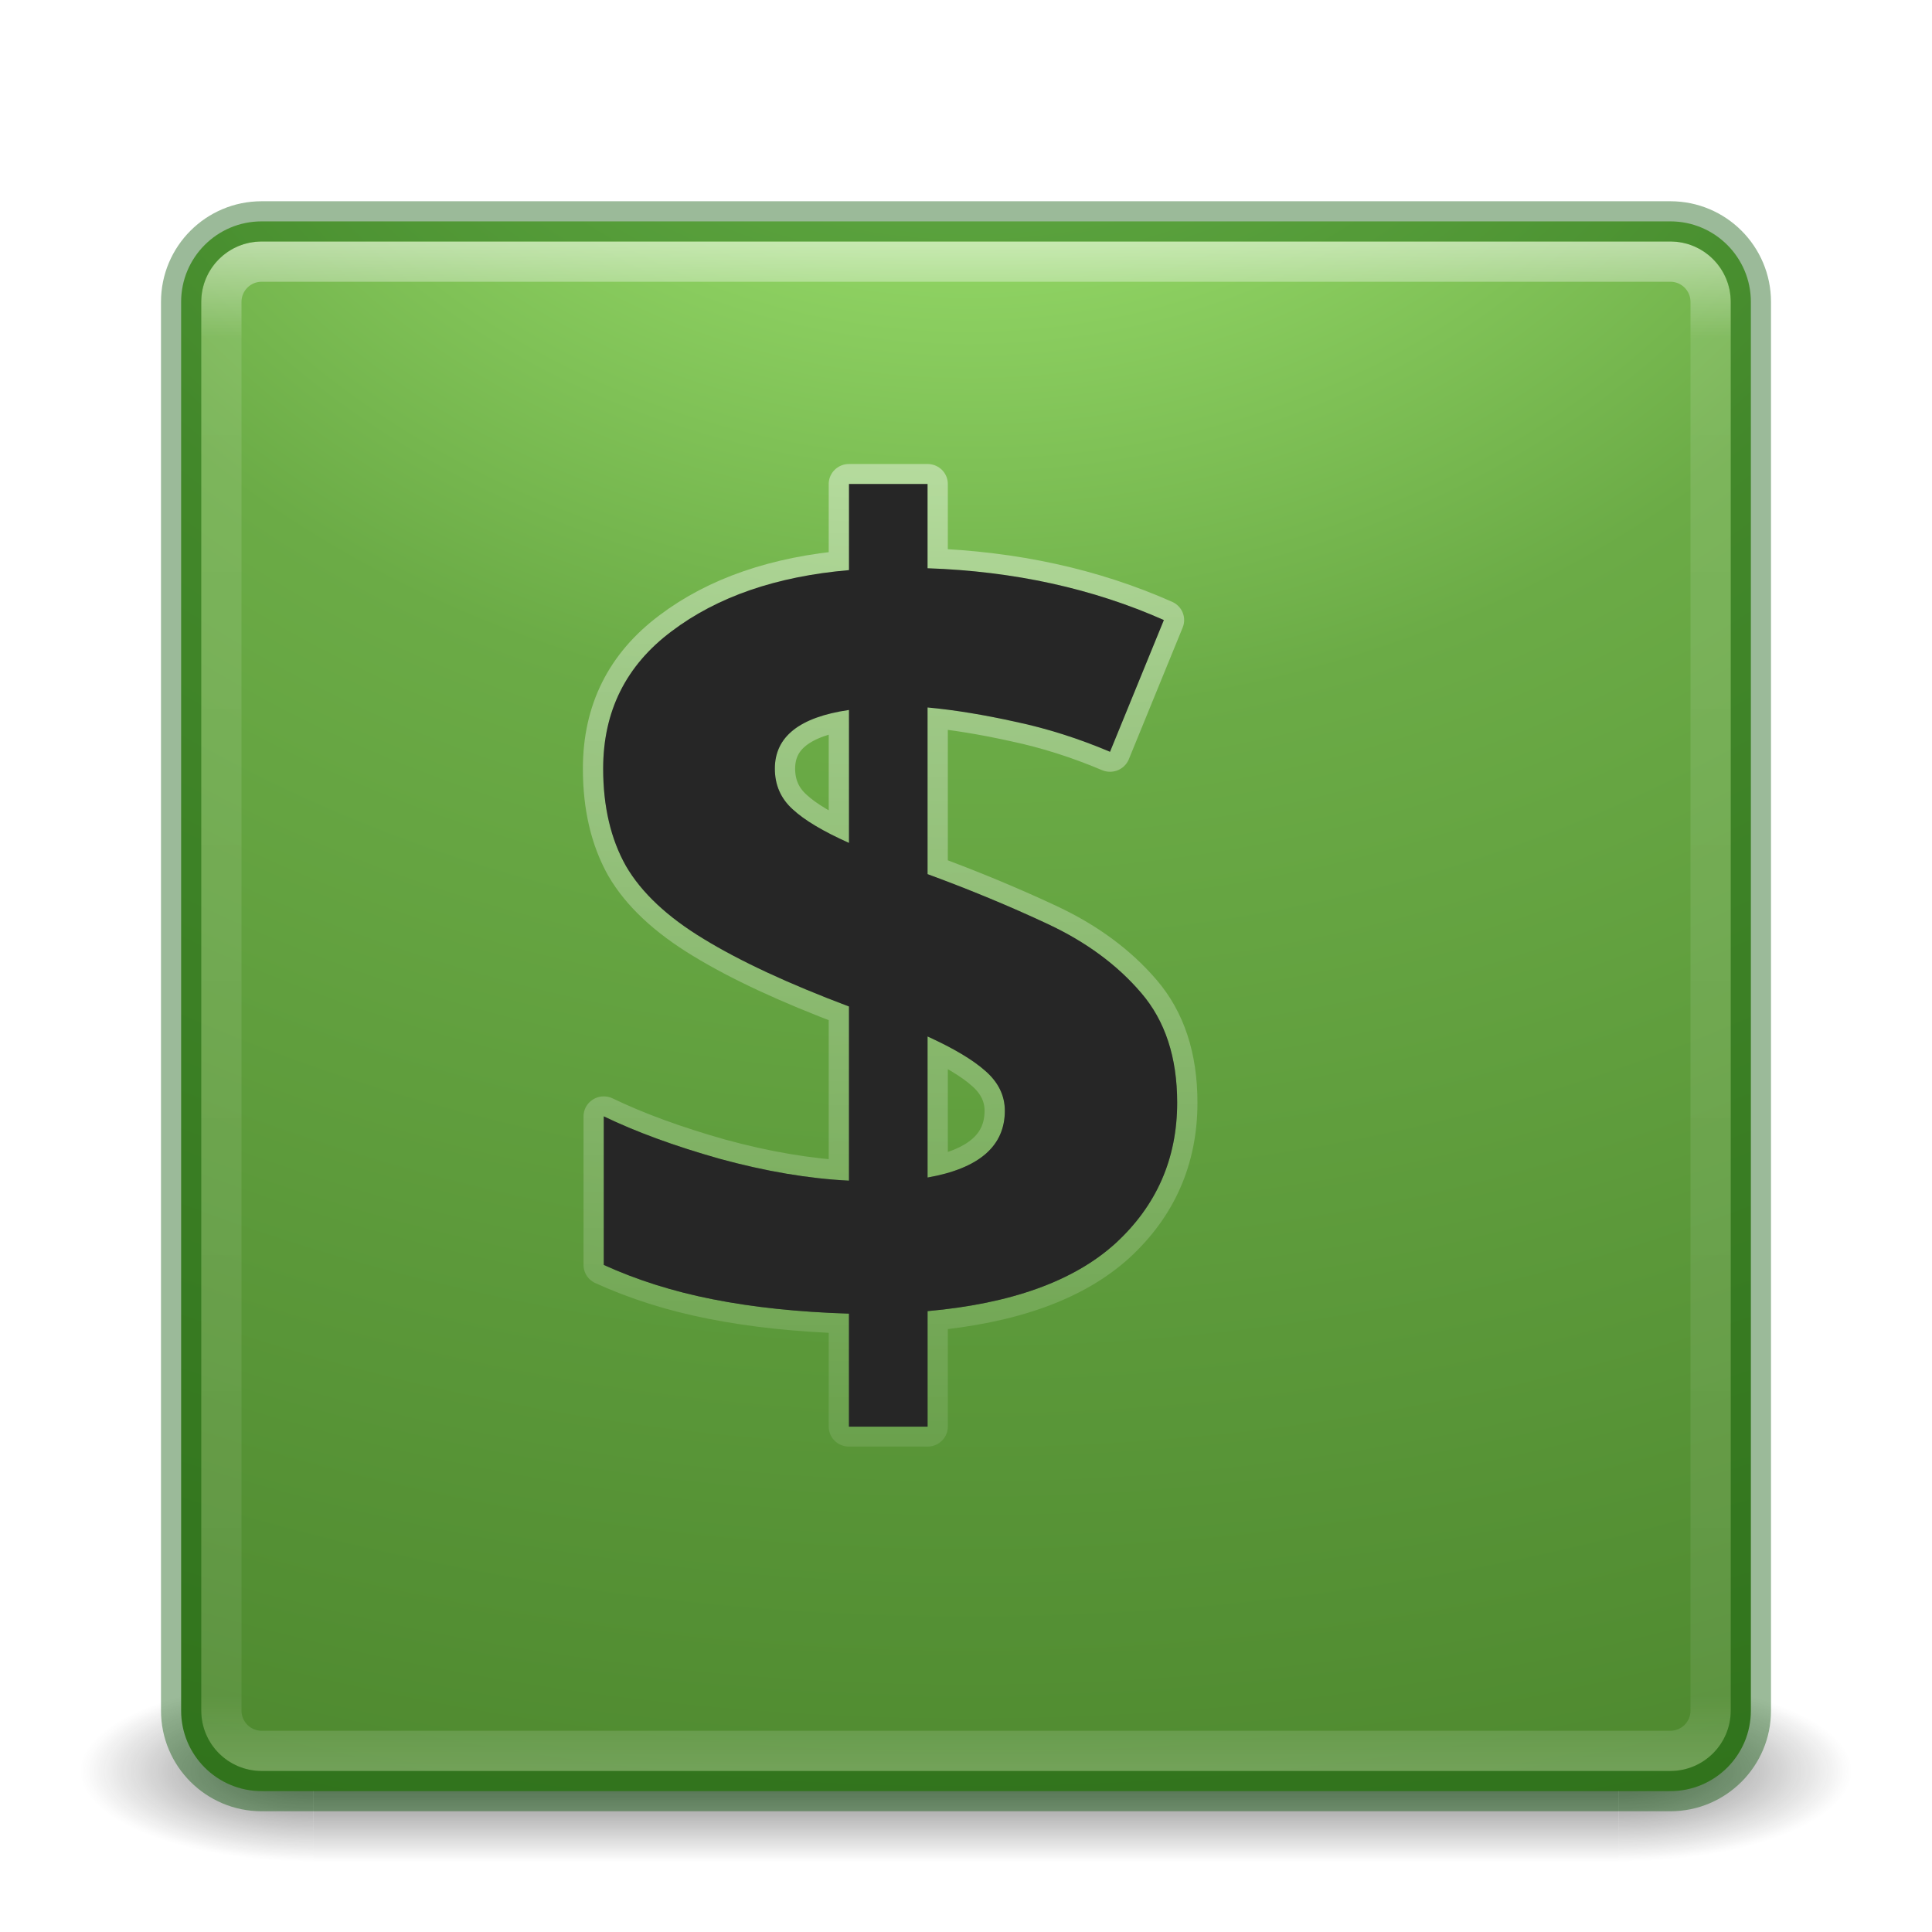
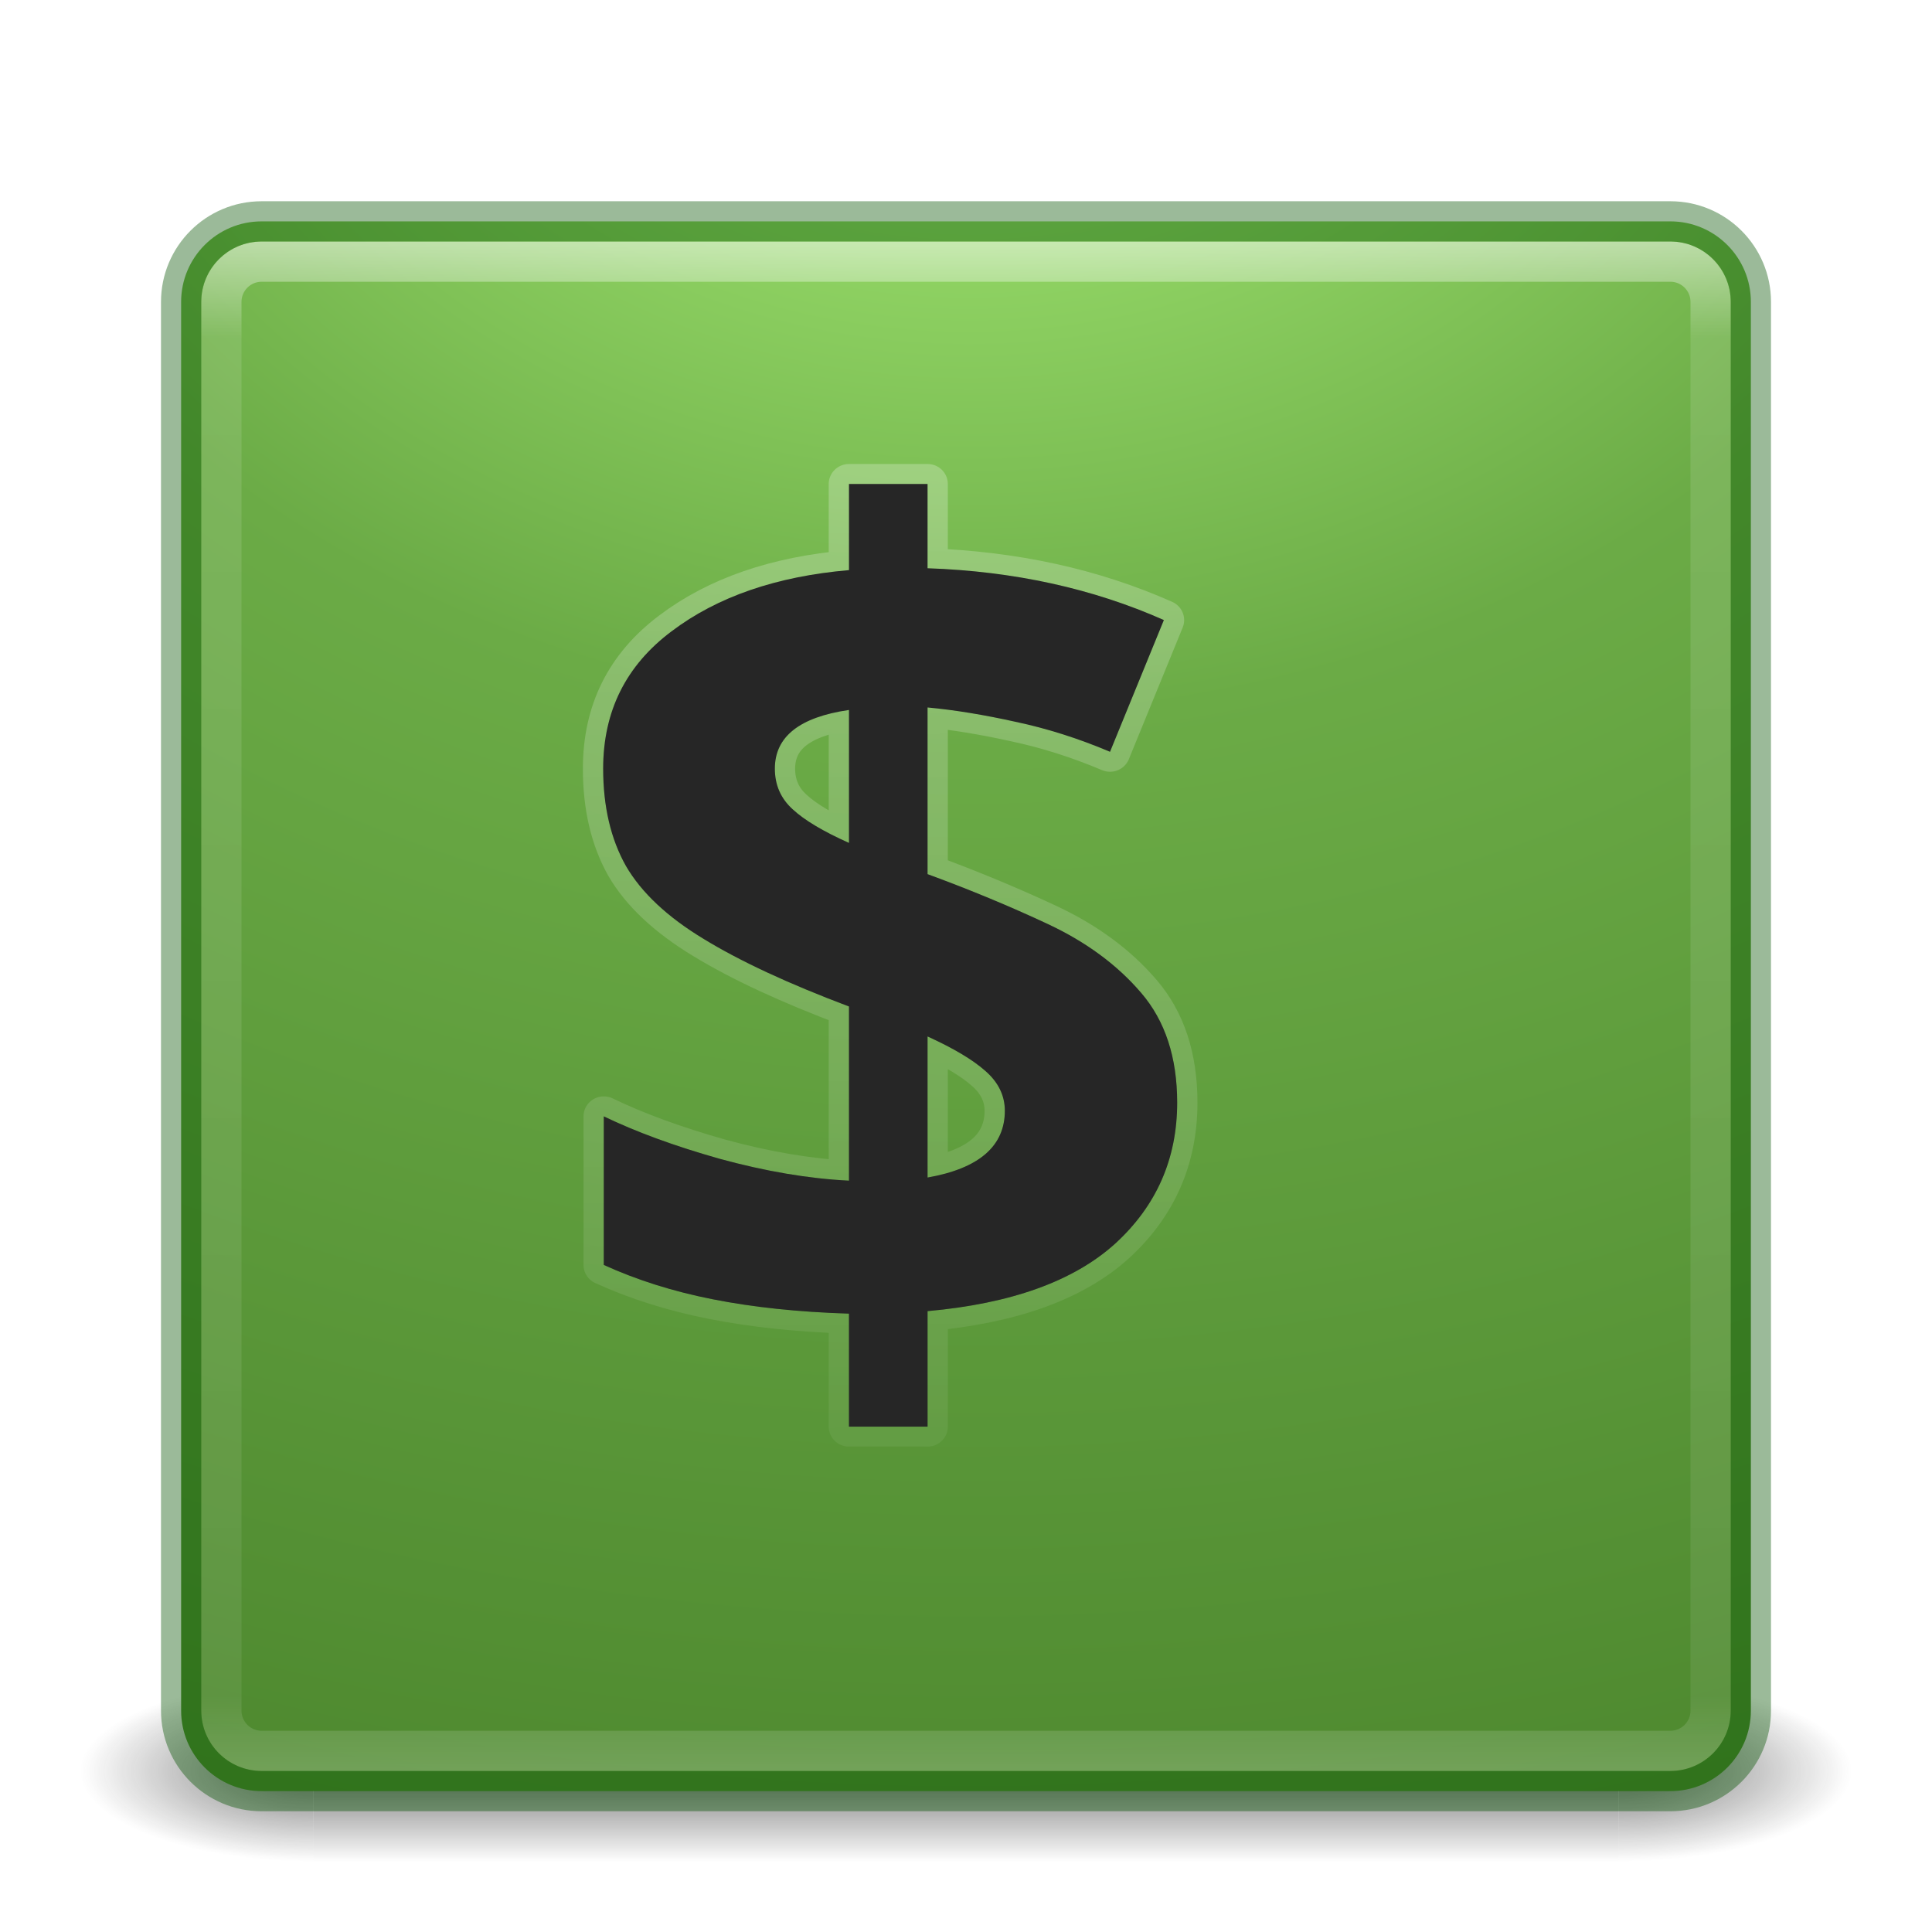
<svg xmlns="http://www.w3.org/2000/svg" xmlns:xlink="http://www.w3.org/1999/xlink" version="1.1" width="48" height="48" id="svg3143">
  <defs id="defs3145">
    <linearGradient id="linearGradient4215">
      <stop id="stop4217" style="stop-color:#ffffff;stop-opacity:1" offset="0" />
      <stop id="stop4219" style="stop-color:#ffffff;stop-opacity:1" offset="1" />
    </linearGradient>
    <linearGradient id="linearGradient4358">
      <stop offset="0" style="stop-color:#b1f87e;stop-opacity:1" id="stop4360" />
      <stop offset="0.262" style="stop-color:#6bab46;stop-opacity:1" id="stop4362" />
      <stop offset="0.661" style="stop-color:#49832b;stop-opacity:1" id="stop4364" />
      <stop offset="1" style="stop-color:#265c18;stop-opacity:1" id="stop4366" />
    </linearGradient>
    <linearGradient x1="24" y1="5" x2="24" y2="43" id="linearGradient4181" xlink:href="#linearGradient3924-3" gradientUnits="userSpaceOnUse" gradientTransform="translate(5.3e-6,1.000001)" />
    <linearGradient id="linearGradient3924-3">
      <stop id="stop3926-7" style="stop-color:#ffffff;stop-opacity:1" offset="0" />
      <stop id="stop3928-3" style="stop-color:#ffffff;stop-opacity:0.235" offset="0.063" />
      <stop id="stop3930-7" style="stop-color:#ffffff;stop-opacity:0.157" offset="0.951" />
      <stop id="stop3932-1" style="stop-color:#ffffff;stop-opacity:0.392" offset="1" />
    </linearGradient>
    <linearGradient x1="167.983" y1="8.508" x2="167.983" y2="54.78" id="linearGradient4907-4" xlink:href="#linearGradient5803-2-7" gradientUnits="userSpaceOnUse" gradientTransform="matrix(0.7037037,0,0,0.7037037,-39.33337,2.481429)" />
    <linearGradient id="linearGradient5803-2-7">
      <stop id="stop5805-3-6" style="stop-color:#fffdf3;stop-opacity:1" offset="0" />
      <stop id="stop5807-0-0" style="stop-color:#fbebeb;stop-opacity:1" offset="1" />
    </linearGradient>
    <radialGradient cx="8.276" cy="9.994" r="12.672" fx="8.276" fy="9.994" id="radialGradient6305" xlink:href="#linearGradient3242" gradientUnits="userSpaceOnUse" gradientTransform="matrix(0,6.667758,-8.185877,0,105.8829,-59.46277)" />
    <linearGradient id="linearGradient3242">
      <stop id="stop3244" style="stop-color:#7ec1f8;stop-opacity:1;" offset="0" />
      <stop id="stop3246" style="stop-color:#4f97e3;stop-opacity:1;" offset="0.262" />
      <stop id="stop3248" style="stop-color:#2674c6;stop-opacity:1;" offset="0.661" />
      <stop id="stop3250" style="stop-color:#0b4169;stop-opacity:1;" offset="1" />
    </linearGradient>
    <radialGradient cx="4.993" cy="43.5" r="2.5" fx="4.993" fy="43.5" id="radialGradient3013" xlink:href="#linearGradient3688-166-749" gradientUnits="userSpaceOnUse" gradientTransform="matrix(2.003784,0,0,1.4,27.98813,-17.4)" />
    <linearGradient id="linearGradient3688-166-749">
      <stop id="stop2883" style="stop-color:#181818;stop-opacity:1" offset="0" />
      <stop id="stop2885" style="stop-color:#181818;stop-opacity:0" offset="1" />
    </linearGradient>
    <radialGradient cx="4.993" cy="43.5" r="2.5" fx="4.993" fy="43.5" id="radialGradient3015" xlink:href="#linearGradient3688-464-309" gradientUnits="userSpaceOnUse" gradientTransform="matrix(2.003784,0,0,1.4,-20.01187,-104.4)" />
    <linearGradient id="linearGradient3688-464-309">
      <stop id="stop2889" style="stop-color:#181818;stop-opacity:1" offset="0" />
      <stop id="stop2891" style="stop-color:#181818;stop-opacity:0" offset="1" />
    </linearGradient>
    <linearGradient id="linearGradient3702-501-757">
      <stop id="stop2895" style="stop-color:#181818;stop-opacity:0" offset="0" />
      <stop id="stop2897" style="stop-color:#181818;stop-opacity:1" offset="0.5" />
      <stop id="stop2899" style="stop-color:#181818;stop-opacity:0" offset="1" />
    </linearGradient>
    <linearGradient x1="25.058" y1="47.028" x2="25.058" y2="39.999" id="linearGradient3141" xlink:href="#linearGradient3702-501-757" gradientUnits="userSpaceOnUse" />
    <radialGradient xlink:href="#linearGradient3688-166-749" id="radialGradient3030" gradientUnits="userSpaceOnUse" gradientTransform="matrix(2.003784,0,0,1.4,27.98813,-17.4)" cx="4.993" cy="43.5" fx="4.993" fy="43.5" r="2.5" />
    <radialGradient xlink:href="#linearGradient3688-464-309" id="radialGradient3032" gradientUnits="userSpaceOnUse" gradientTransform="matrix(2.003784,0,0,1.4,-20.01187,-104.4)" cx="4.993" cy="43.5" fx="4.993" fy="43.5" r="2.5" />
    <linearGradient xlink:href="#linearGradient3702-501-757" id="linearGradient3034" gradientUnits="userSpaceOnUse" x1="25.058" y1="47.028" x2="25.058" y2="39.999" />
    <radialGradient xlink:href="#linearGradient3242" id="radialGradient3036" gradientUnits="userSpaceOnUse" gradientTransform="matrix(0,6.667758,-8.185877,0,105.8829,-59.46277)" cx="8.276" cy="9.994" fx="8.276" fy="9.994" r="12.672" />
    <linearGradient xlink:href="#linearGradient5803-2-7" id="linearGradient3038" gradientUnits="userSpaceOnUse" gradientTransform="matrix(0.7037037,0,0,0.7037037,-39.33337,2.481429)" x1="167.983" y1="8.508" x2="167.983" y2="54.78" />
    <linearGradient xlink:href="#linearGradient3924-3" id="linearGradient3040" gradientUnits="userSpaceOnUse" gradientTransform="translate(5.3e-6,1.000001)" x1="24" y1="5" x2="24" y2="43" />
    <linearGradient xlink:href="#linearGradient3924-3" id="linearGradient3044" gradientUnits="userSpaceOnUse" gradientTransform="translate(5.3e-6,1.000001)" x1="24" y1="5" x2="24" y2="43" />
    <linearGradient xlink:href="#linearGradient5803-2-7" id="linearGradient3048" gradientUnits="userSpaceOnUse" gradientTransform="matrix(0.7037037,0,0,0.7037037,-39.33337,2.481429)" x1="167.983" y1="8.508" x2="167.983" y2="54.78" />
    <radialGradient xlink:href="#linearGradient4358" id="radialGradient3053" gradientUnits="userSpaceOnUse" gradientTransform="matrix(0,6.667758,-8.185877,0,105.8829,-59.46277)" cx="8.276" cy="9.994" fx="8.276" fy="9.994" r="12.672" />
    <linearGradient xlink:href="#linearGradient3242" id="linearGradient3822" x1="-96.894" y1="-41.815" x2="-99.389" y2="194.266" gradientUnits="userSpaceOnUse" gradientTransform="matrix(0.3264458,0,0,0.3264458,55.82158,18.11697)" />
    <linearGradient xlink:href="#linearGradient2867-449-88-871-390-598-476-591-434-148" id="linearGradient3058" gradientUnits="userSpaceOnUse" x1="23" y1="20" x2="23" y2="41" />
    <linearGradient id="linearGradient2867-449-88-871-390-598-476-591-434-148">
      <stop offset="0" style="stop-color:#51cfee;stop-opacity:1" id="stop4627" />
      <stop offset="0.262" style="stop-color:#49a3d2;stop-opacity:1" id="stop4629" />
      <stop offset="0.705" style="stop-color:#3470b4;stop-opacity:1" id="stop4631" />
      <stop offset="1" style="stop-color:#1b5699;stop-opacity:1" id="stop4633" />
    </linearGradient>
    <linearGradient xlink:href="#linearGradient3332-412-419-652-471-761-410-156-661-505" id="linearGradient3060" gradientUnits="userSpaceOnUse" x1="35" y1="32.036" x2="35" y2="18" />
    <linearGradient id="linearGradient3332-412-419-652-471-761-410-156-661-505">
      <stop offset="0" style="stop-color:#205286;stop-opacity:1;" id="stop8032" />
      <stop offset="1" style="stop-color:#5492be;stop-opacity:1;" id="stop8034" />
    </linearGradient>
    <linearGradient xlink:href="#linearGradient2238" id="linearGradient3062" gradientUnits="userSpaceOnUse" x1="32.817" y1="19.819" x2="32.817" y2="30.185" />
    <linearGradient id="linearGradient2238">
      <stop offset="0" style="stop-color:#ffffff;stop-opacity:1" id="stop2240" />
      <stop offset="1" style="stop-color:#ffffff;stop-opacity:0" id="stop2242" />
    </linearGradient>
    <linearGradient y2="30.185" x2="32.817" y1="19.819" x1="32.817" gradientUnits="userSpaceOnUse" id="linearGradient3093" xlink:href="#linearGradient2238" />
    <linearGradient xlink:href="#linearGradient2238" id="linearGradient3075" gradientUnits="userSpaceOnUse" x1="32.817" y1="19.819" x2="32.817" y2="30.185" gradientTransform="translate(0.5226127,-0.8467863)" />
    <linearGradient gradientUnits="userSpaceOnUse" y2="7.017" x2="45.448" y1="92.54" x1="45.448" gradientTransform="matrix(1.005865,0,0,0.994169,100,0)" id="linearGradient3901">
      <stop id="stop3903" offset="0" style="stop-color:#1e6318;stop-opacity:1;" />
      <stop id="stop3905" offset="1" style="stop-color:#288521;stop-opacity:1;" />
    </linearGradient>
    <linearGradient xlink:href="#linearGradient2238" id="linearGradient4220" x1="23.238" y1="5.34" x2="23.384" y2="44.181" gradientUnits="userSpaceOnUse" />
  </defs>
  <g style="opacity:0.6" id="g3712-5" transform="matrix(1.157895,0,0,0.6428571,-3.789476,16.03572)">
    <rect style="fill:url(#radialGradient3030);fill-opacity:1;stroke:none" id="rect2801-3" y="40" x="38" height="7" width="5" />
    <rect style="fill:url(#radialGradient3032);fill-opacity:1;stroke:none" id="rect3696-6" transform="scale(-1,-1)" y="-47" x="-10" height="7" width="5" />
    <rect style="fill:url(#linearGradient3034);fill-opacity:1;stroke:none" id="rect3700-4" y="40" x="10" height="7" width="28" />
  </g>
  <rect style="color:#000000;fill:url(#radialGradient3053);fill-opacity:1;fill-rule:nonzero;stroke:none;stroke-width:1;marker:none;visibility:visible;display:inline;overflow:visible;enable-background:accumulate" id="rect5505-21" y="5.5" x="4.5" ry="2" rx="2" height="39" width="39" />
  <rect style="opacity:0.5;fill:none;stroke:url(#linearGradient3044);stroke-width:1;stroke-linecap:round;stroke-linejoin:round;stroke-miterlimit:4;stroke-opacity:1;stroke-dasharray:none;stroke-dashoffset:0" id="rect6741-2" y="6.5" x="5.5" ry="1" rx="1" height="37" width="37" />
  <rect style="opacity:0.4;color:#000000;fill:none;stroke:#045300;stroke-width:1;stroke-linecap:round;stroke-linejoin:round;stroke-miterlimit:4;stroke-opacity:1;stroke-dasharray:none;stroke-dashoffset:0;marker:none;visibility:visible;display:inline;overflow:visible;enable-background:accumulate" id="rect5505-21-1" y="5.5" x="4.5" ry="2" rx="2" height="39" width="39" />
-   <text transform="scale(1.007419,0.9926357)" id="text4210" y="34.036" x="13.625" style="font-style:normal;font-weight:normal;font-size:28.887px;line-height:125%;font-family:sans-serif;letter-spacing:0px;word-spacing:0px;fill:#000000;fill-opacity:1;stroke:url(#linearGradient4220);stroke-width:1px;stroke-linecap:round;stroke-linejoin:round;stroke-opacity:1;opacity:0.5;" xml:space="preserve">
+   <text transform="scale(1.007419,0.9926357)" id="text4210" y="34.036" x="13.625" style="font-style:normal;font-weight:normal;font-size:28.887px;line-height:125%;font-family:sans-serif;letter-spacing:0px;word-spacing:0px;fill:#000000;fill-opacity:1;stroke:url(#linearGradient4220);stroke-width:1px;stroke-linecap:round;stroke-linejoin:round;stroke-opacity:1;opacity:0.3;" xml:space="preserve">
    <tspan style="font-style:normal;font-variant:normal;font-weight:bold;font-stretch:normal;font-family:sans-serif;-inkscape-font-specification:'sans-serif Bold';fill:#000000;fill-opacity:1;stroke:url(#linearGradient4220);stroke-linejoin:round;stroke-linecap:round;" y="34.036" x="13.625" id="tspan4212">$</tspan>
  </text>
  <text xml:space="preserve" style="font-style:normal;font-weight:normal;font-size:28.887px;line-height:125%;font-family:sans-serif;letter-spacing:0px;word-spacing:0px;fill:#262626;fill-opacity:1;stroke:none;stroke-width:1px;stroke-linecap:butt;stroke-linejoin:miter;stroke-opacity:1" x="13.625" y="34.036" id="text4208" transform="scale(1.007419,0.9926357)">
    <tspan id="tspan4210" x="13.625" y="34.036" style="font-style:normal;font-variant:normal;font-weight:bold;font-stretch:normal;font-family:sans-serif;-inkscape-font-specification:'sans-serif Bold';fill:#262626;fill-opacity:1">$</tspan>
  </text>
</svg>
